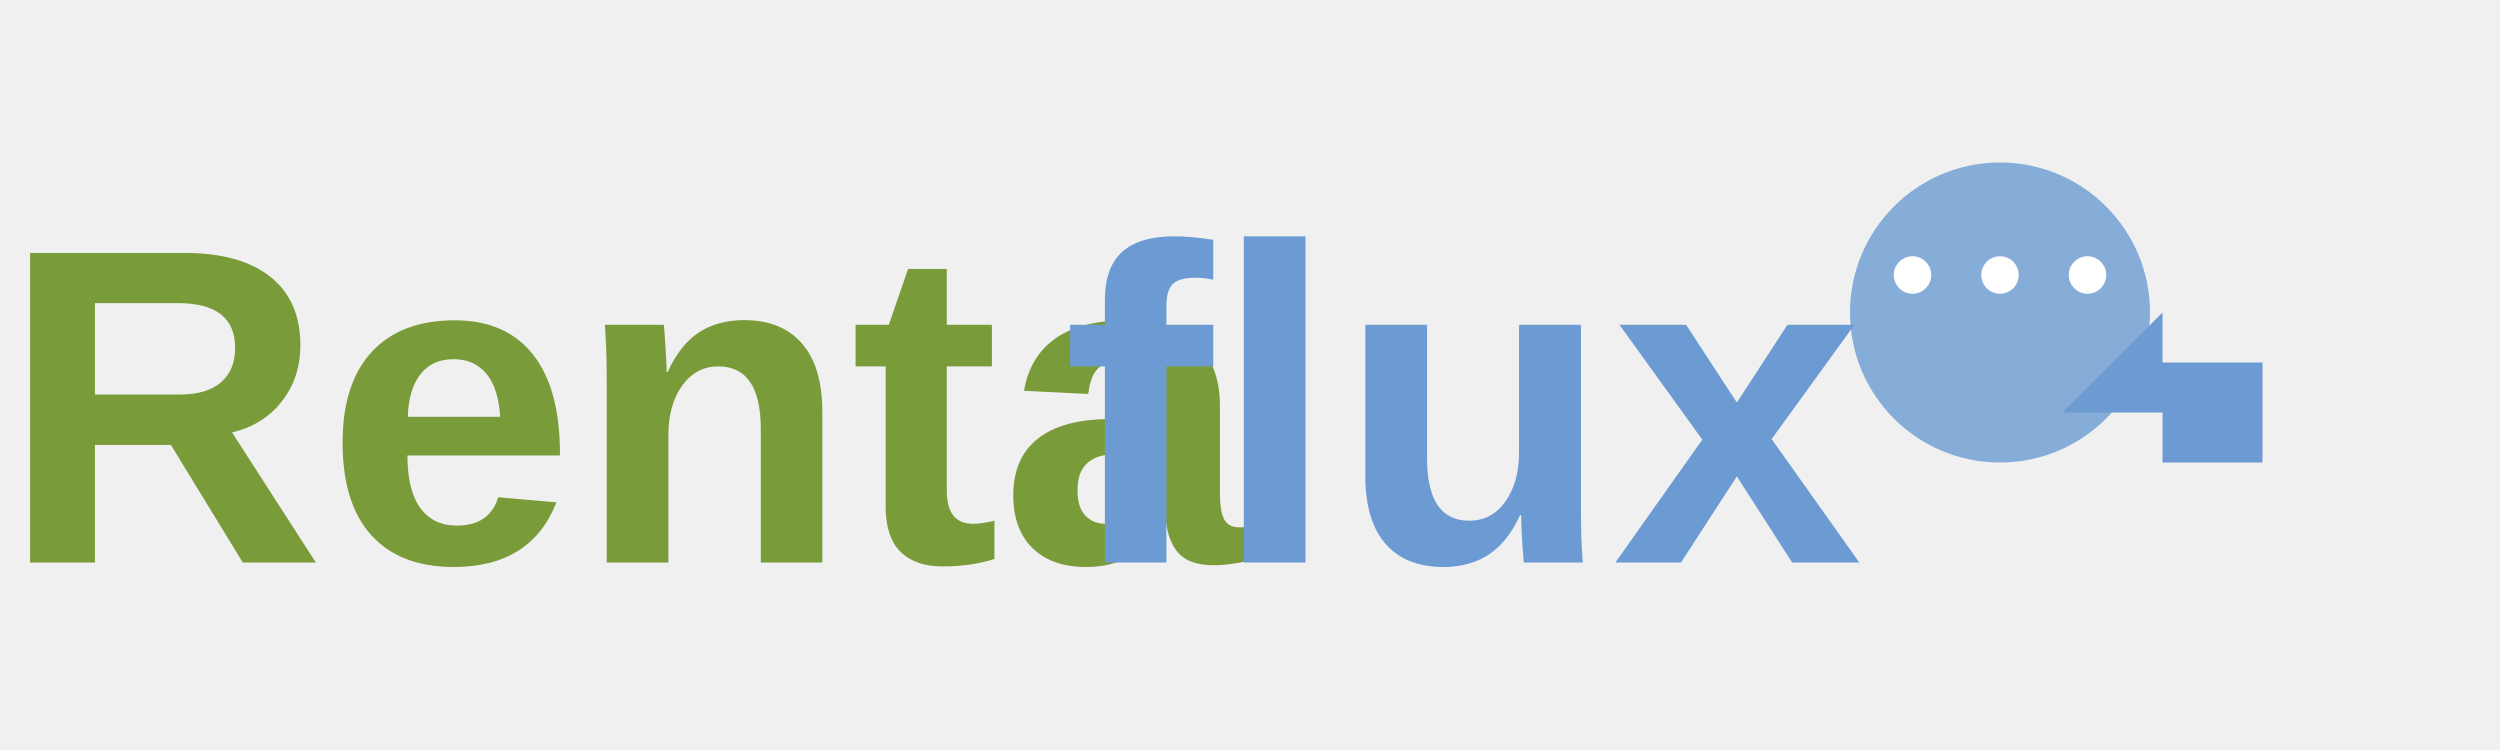
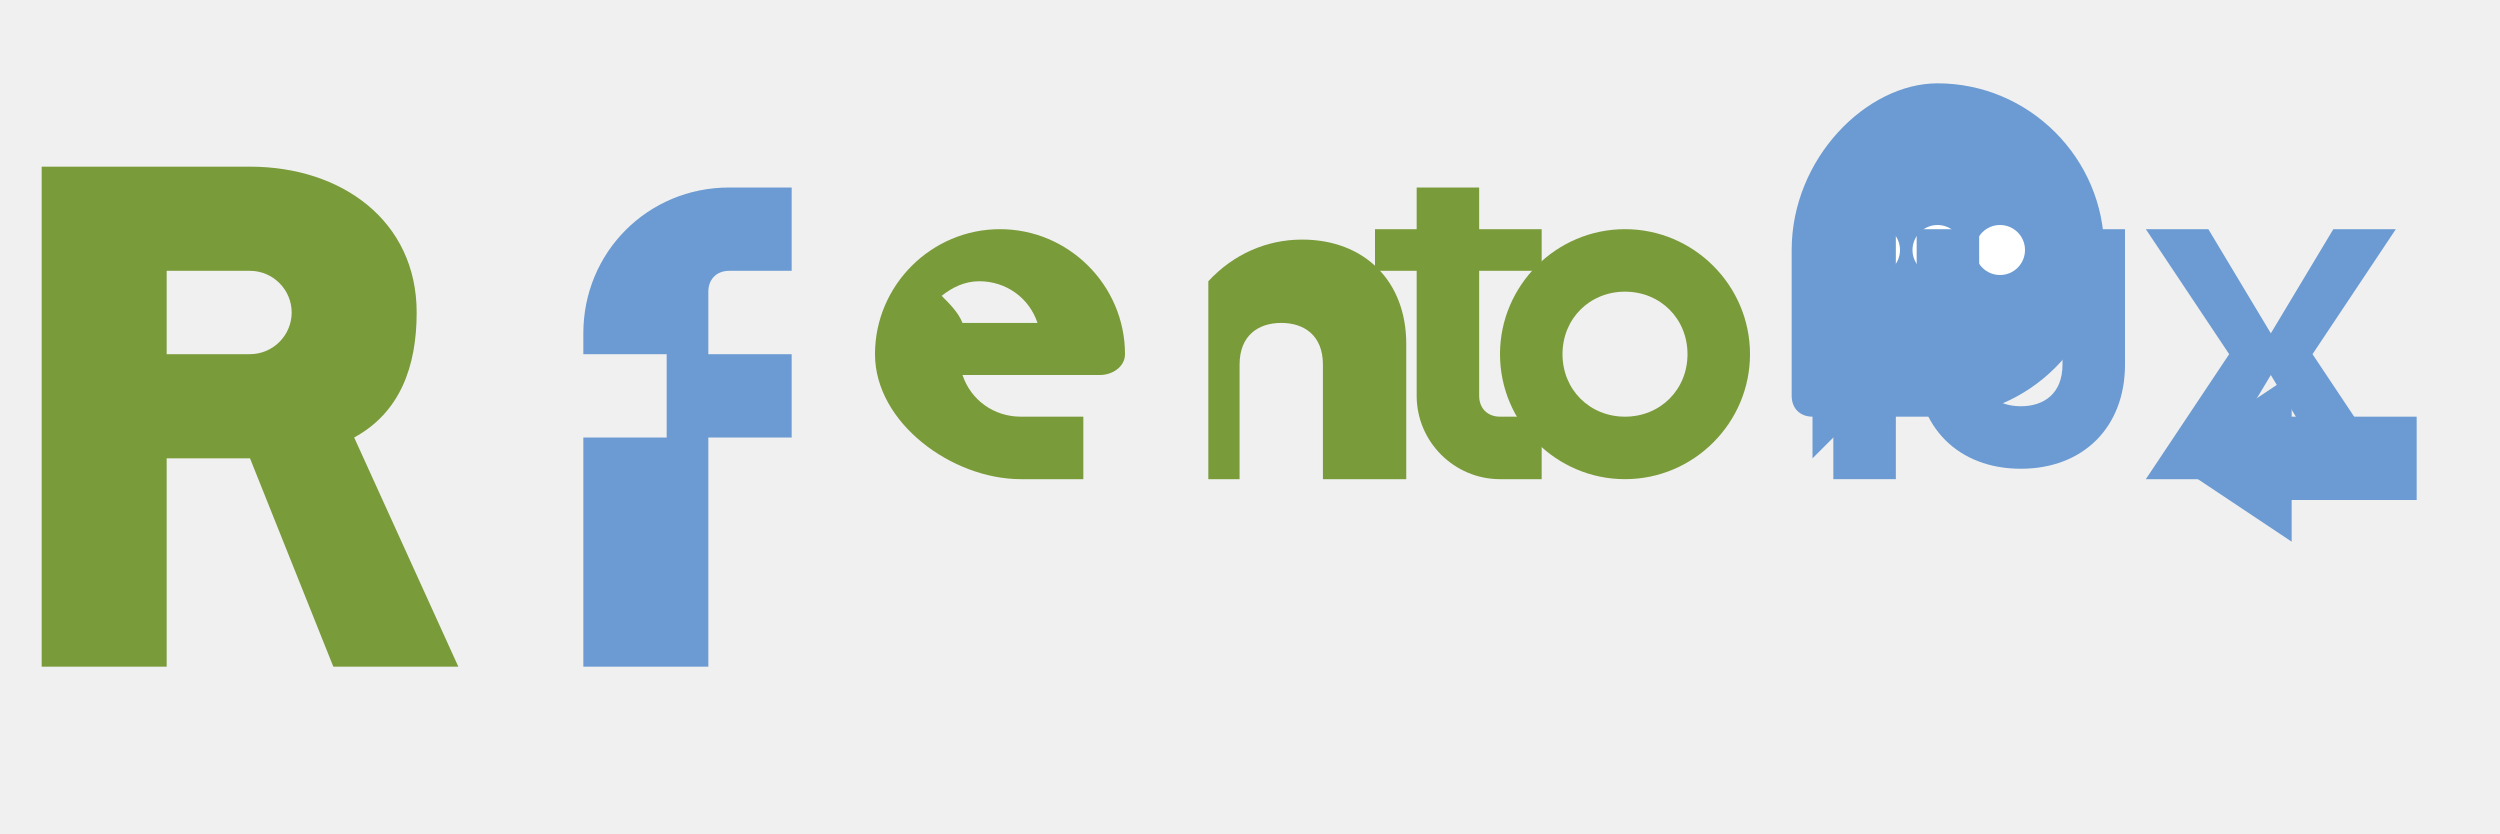
- <svg xmlns="http://www.w3.org/2000/svg" width="200" height="60" viewBox="0 0 200 60">
-   <g transform="translate(145, 10)">
-     <circle cx="15" cy="15" r="12" fill="#6B9BD2" opacity="0.8" />
-     <circle cx="8" cy="12" r="1.5" fill="white" />
-     <circle cx="15" cy="12" r="1.5" fill="white" />
-     <circle cx="22" cy="12" r="1.5" fill="white" />
+ <svg xmlns="http://www.w3.org/2000/svg" width="120" height="40" viewBox="0 0 120 40">
+   <g transform="translate(85, 2)">
+     <path d="M8 2 C12.4 2 16 5.6 16 10 C16 14.4 12.4 18 8 18 L4 18 L2 20 L2 18 C1.4 18 1 17.6 1 17 L1 10 C1 5.6 4.6 2 8 2 Z" fill="#6B9BD2" />
+     <circle cx="5" cy="10" r="1.2" fill="white" />
+     <circle cx="8" cy="10" r="1.2" fill="white" />
+     <circle cx="11" cy="10" r="1.2" fill="white" />
  </g>
-   <g transform="translate(165, 25)">
-     <path d="M0 8 L8 0 L8 4 L16 4 L16 12 L8 12 L8 8 Z" fill="#6B9BD2" />
+   <g transform="translate(102, 18)">
+     <path d="M2 4 L8 0 L8 2 L14 2 L14 6 L8 6 L8 8 Z" fill="#6B9BD2" />
  </g>
-   <text x="0" y="45" font-family="Arial, sans-serif" font-size="36" font-weight="bold" fill="#7A9B3A">Renta</text>
-   <text x="85" y="45" font-family="Arial, sans-serif" font-size="36" font-weight="bold" fill="#6B9BD2">flux</text>
+   <path d="M2 8 L2 32 L8 32 L8 22 L12 22 L16 32 L22 32 L17 21 C19.2 19.8 20 17.6 20 15 C20 10.6 16.4 8 12 8 L2 8 Z M8 13 L12 13 C13.1 13 14 13.9 14 15 C14 16.1 13.1 17 12 17 L8 17 L8 13 Z" fill="#7A9B3A" />
+   <path d="M28 12 L28 17 L32 17 L32 21 L28 21 L28 32 L34 32 L34 21 L38 21 L38 17 L34 17 L34 14 C34 13.4 34.4 13 35 13 L38 13 L38 9 L35 9 C31.1 9 28 12.1 28 16 Z" fill="#6B9BD2" />
+   <g fill="#7A9B3A">
+     <path d="M42 17 C42 13.7 44.7 11 48 11 C51.3 11 54 13.7 54 17 C54 17.6 53.4 18 52.8 18 L46.2 18 C46.6 19.2 47.7 20 49 20 L52 20 L52 23 L49 23 C45.7 23 42 20.3 42 17 Z M46.2 15.5 L49.8 15.5 C49.4 14.3 48.3 13.5 47 13.5 C46.3 13.5 45.7 13.8 45.2 14.2 C45.6 14.6 46 15 46.2 15.5 Z" />
+     <path d="M58 11 L58 13.5 C59.2 12.2 60.8 11.5 62.5 11.5 C65.5 11.5 67.5 13.5 67.5 16.5 L67.5 23 L63.5 23 L63.5 17.5 C63.5 16.1 62.6 15.5 61.5 15.5 C60.4 15.5 59.5 16.1 59.5 17.5 L59.5 23 L58 23 L58 11 Z" />
+     <path d="M71 9 L71 11 L74 11 L74 13 L71 13 L71 19 C71 19.6 71.4 20 72 20 L74 20 L74 23 L72 23 C69.8 23 68 21.2 68 19 L68 13 L66 13 L66 11 L68 11 L68 9 L71 9 Z" />
+     <path d="M78 11 C81.3 11 84 13.7 84 17 C84 20.3 81.3 23 78 23 C74.7 23 72 20.3 72 17 C72 13.7 74.7 11 78 11 Z M78 14 C76.3 14 75 15.3 75 17 C75 18.7 76.3 20 78 20 C79.7 20 81 18.7 81 17 C81 15.3 79.7 14 78 14 Z" />
+   </g>
+   <g fill="#6B9BD2">
+     <path d="M88 8 L88 23 L91 23 L91 8 L88 8 Z" />
+     <path d="M95 11 L95 17.5 C95 18.9 95.9 19.5 97 19.5 C98.1 19.5 99 18.9 99 17.5 L99 11 L102 11 L102 17.5 C102 20.5 100 22.5 97 22.5 C94 22.5 92 20.5 92 17.5 L92 11 L95 11 Z" />
+     <path d="M106 11 L109 16 L112 11 L115 11 L111 17 L115 23 L112 23 L109 18 L106 23 L103 23 L107 17 L103 11 L106 11 Z" />
+   </g>
</svg>
